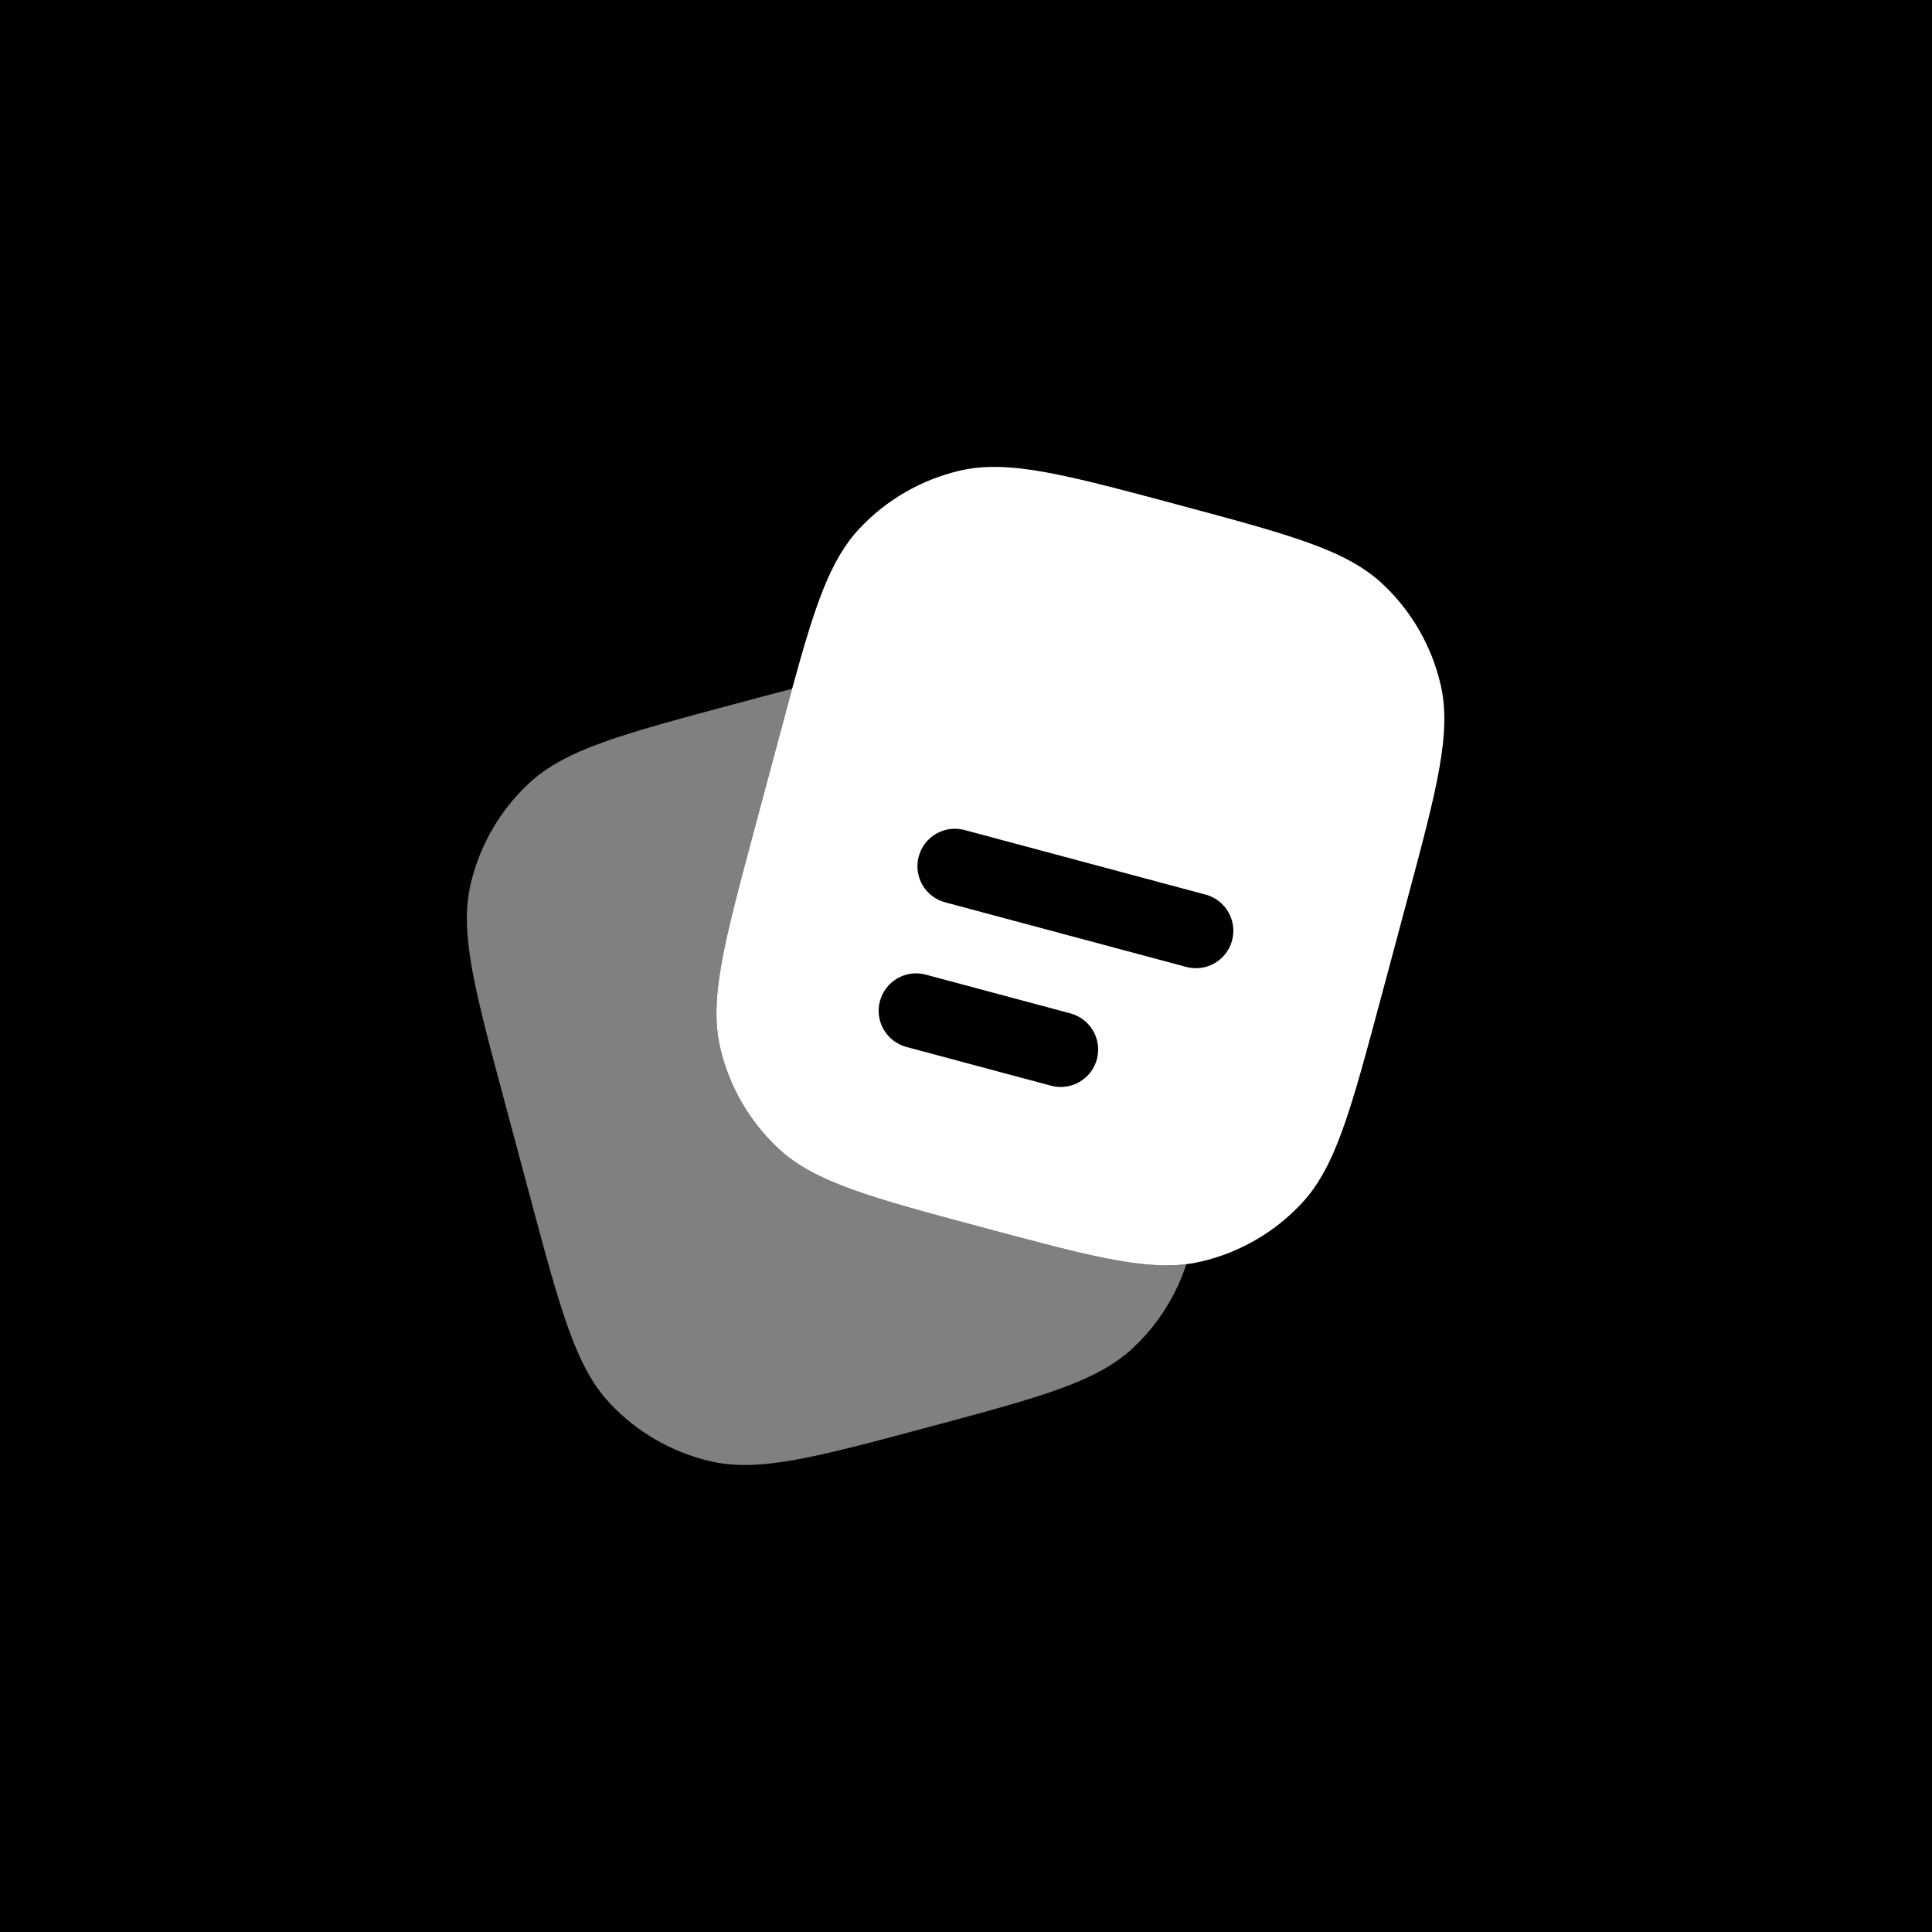
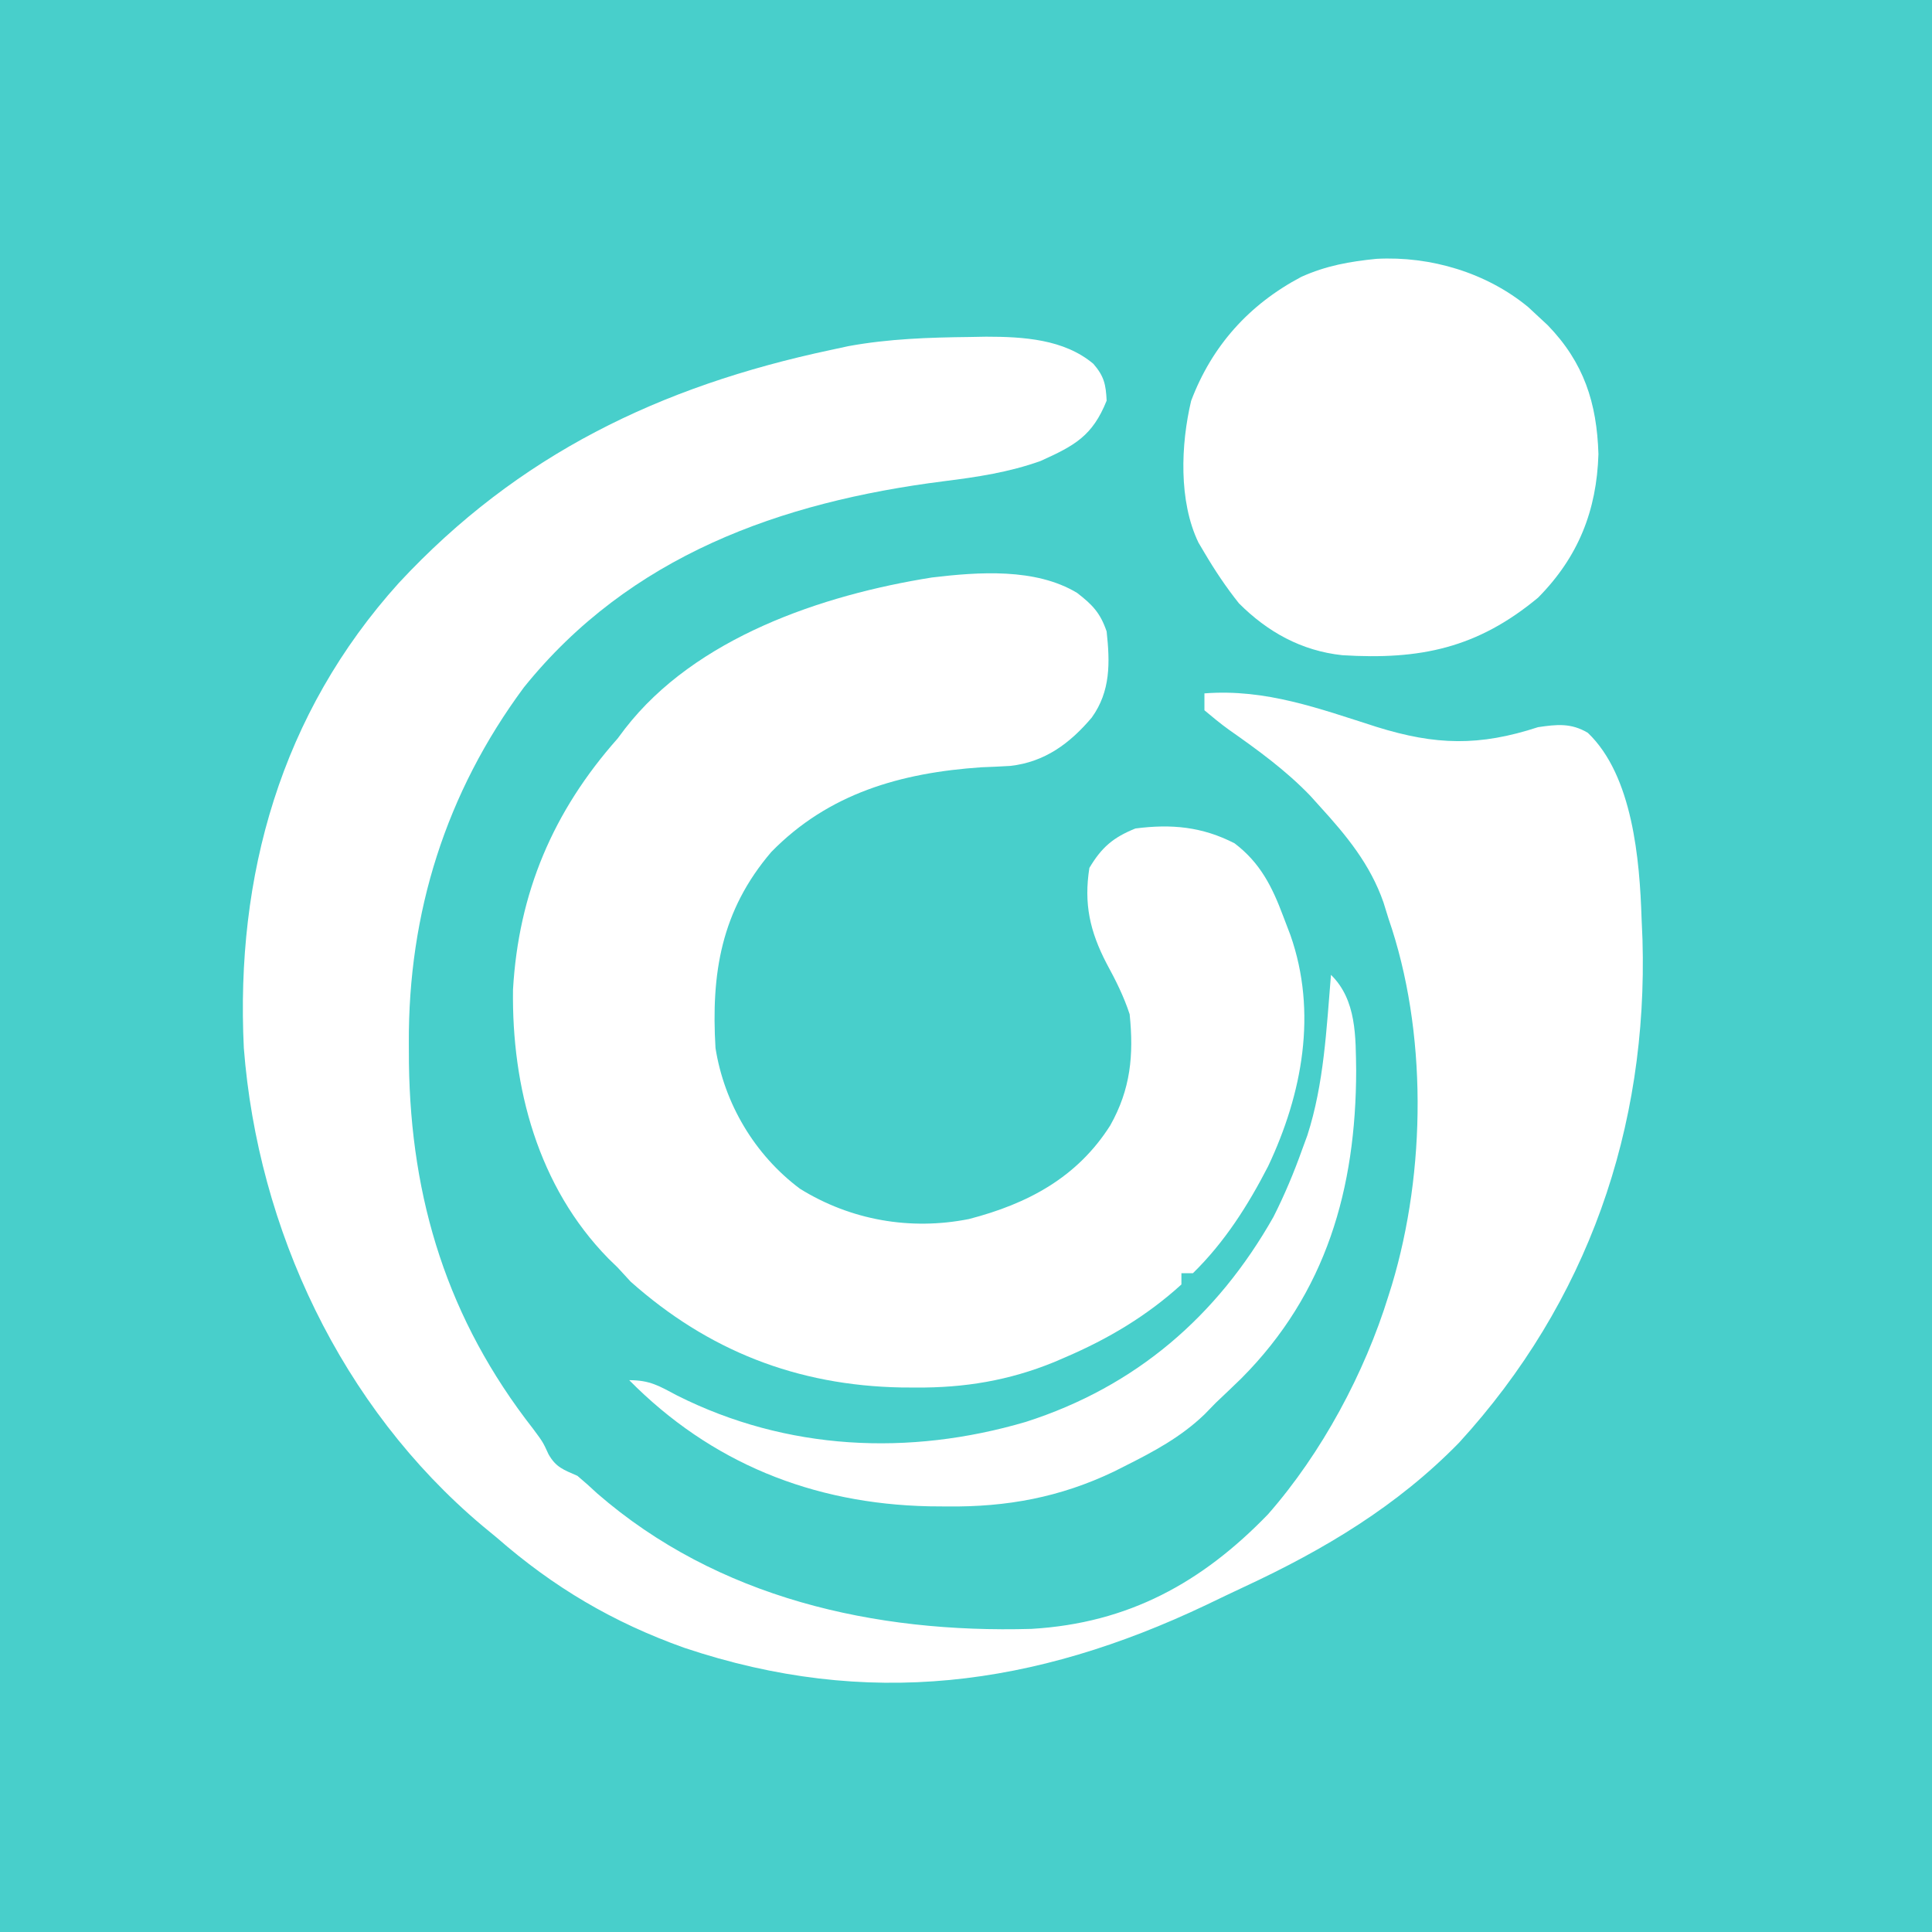
- <svg xmlns="http://www.w3.org/2000/svg" width="100" height="100" viewBox="0 0 100 100" fill="none">
-   <rect width="100" height="100" fill="black" />
-   <path fill-rule="evenodd" clip-rule="evenodd" d="M72.809 46.681L71.472 51.672C69.911 57.498 69.13 60.411 67.361 62.3C65.964 63.791 64.156 64.835 62.165 65.299C61.917 65.358 61.664 65.402 61.405 65.434C59.041 65.726 56.157 64.953 50.906 63.546C45.081 61.985 42.168 61.204 40.279 59.435C38.787 58.038 37.743 56.23 37.279 54.239C36.691 51.718 37.472 48.806 39.033 42.98L40.37 37.99C40.594 37.152 40.803 36.374 41 35.651C42.176 31.347 42.966 28.979 44.481 27.362C45.878 25.87 47.686 24.826 49.676 24.362C52.197 23.775 55.11 24.555 60.935 26.116C66.761 27.677 69.674 28.457 71.563 30.227C73.055 31.624 74.099 33.432 74.563 35.422C75.15 37.943 74.37 40.856 72.809 46.681ZM47.552 44.332C47.829 43.298 48.892 42.685 49.925 42.962L62.402 46.305C63.435 46.582 64.048 47.644 63.772 48.678C63.495 49.712 62.432 50.325 61.399 50.048L48.922 46.705C47.888 46.428 47.275 45.366 47.552 44.332ZM45.545 51.817C45.822 50.783 46.885 50.17 47.918 50.447L55.404 52.453C56.438 52.73 57.051 53.792 56.774 54.826C56.497 55.859 55.435 56.473 54.401 56.196L46.915 54.19C45.882 53.913 45.268 52.85 45.545 51.817Z" fill="white" />
-   <path opacity="0.5" d="M61.405 65.434C60.867 67.083 59.919 68.575 58.646 69.767C56.757 71.537 53.844 72.317 48.019 73.878C42.193 75.439 39.28 76.22 36.76 75.632C34.769 75.168 32.961 74.124 31.564 72.632C29.795 70.743 29.014 67.83 27.453 62.005L26.116 57.014C24.555 51.189 23.774 48.276 24.362 45.755C24.826 43.765 25.87 41.957 27.362 40.559C29.251 38.79 32.164 38.01 37.989 36.449C39.092 36.153 40.09 35.886 41 35.651C41 35.65 41 35.651 41 35.651C40.803 36.373 40.594 37.152 40.37 37.99L39.033 42.98C37.472 48.806 36.691 51.719 37.279 54.239C37.743 56.23 38.787 58.038 40.279 59.435C42.168 61.204 45.081 61.985 50.906 63.546C56.157 64.953 59.041 65.725 61.405 65.434Z" fill="white" />
+ <svg xmlns="http://www.w3.org/2000/svg" width="160" height="160" viewBox="0 0 160 160" fill="none">
+   <rect width="160" height="160" fill="#48CFCB" />
+   <path d="M80.334 27.908C80.993 27.895 80.993 27.895 81.666 27.883C84.743 27.886 88.117 28.083 90.55 30.132C91.436 31.157 91.584 31.841 91.647 33.181C90.473 36.108 89 36.901 86.178 38.176C83.569 39.11 80.943 39.505 78.195 39.849C64.594 41.572 52.149 46.044 43.388 56.924C36.917 65.659 33.804 75.605 33.858 86.386C33.861 86.935 33.863 87.484 33.866 88.05C34.019 99.342 37.062 109.268 44.154 118.336C44.964 119.427 44.964 119.427 45.431 120.445C46.055 121.534 46.675 121.716 47.822 122.224C48.382 122.694 48.927 123.182 49.459 123.681C59.436 132.348 72.435 135.272 85.421 134.897C93.467 134.426 99.558 131.049 105.012 125.407C109.473 120.322 113.015 113.703 114.989 107.306C115.081 107.013 115.173 106.721 115.268 106.419C118.103 96.996 118.216 85.391 114.989 76.071C114.783 75.406 114.783 75.406 114.572 74.727C113.469 71.573 111.523 69.213 109.273 66.747C109.019 66.465 108.764 66.183 108.503 65.893C106.486 63.797 104.163 62.109 101.778 60.436C101.075 59.93 100.407 59.379 99.746 58.822C99.746 58.36 99.746 57.899 99.746 57.423C104.83 57.028 109.252 58.686 114.02 60.204C118.91 61.724 122.502 61.81 127.375 60.221C128.931 59.991 130.106 59.862 131.495 60.687C135.219 64.239 135.791 71.225 135.949 76.071C135.974 76.643 135.998 77.214 136.024 77.803C136.486 93.414 131.48 107.839 120.838 119.472C115.728 124.709 109.705 128.316 103.07 131.402C102.012 131.896 100.959 132.401 99.907 132.908C85.681 139.67 71.826 141.552 56.66 136.461C50.76 134.356 45.845 131.451 41.153 127.352C40.752 127.022 40.352 126.691 39.94 126.351C28.245 116.505 21.355 101.776 20.193 86.793C19.498 72.534 23.24 59.12 33.041 48.265C42.899 37.659 54.651 31.988 68.782 28.986C69.272 28.88 69.762 28.774 70.267 28.665C73.611 28.053 76.941 27.946 80.334 27.908Z" fill="white" />
+   <path d="M89.197 49.098C90.479 50.087 91.126 50.765 91.647 52.295C91.927 54.866 91.982 57.247 90.416 59.423C88.609 61.56 86.534 63.106 83.675 63.429C82.88 63.477 82.083 63.514 81.286 63.542C74.611 63.995 68.62 65.697 63.869 70.564C59.709 75.436 58.888 80.621 59.255 86.794C59.979 91.374 62.485 95.634 66.251 98.448C70.452 101.054 75.396 101.919 80.242 100.956C85.144 99.685 89.221 97.497 91.945 93.204C93.632 90.206 93.901 87.389 93.553 83.996C93.069 82.512 92.395 81.174 91.647 79.801C90.256 77.126 89.75 74.845 90.218 71.876C91.233 70.172 92.189 69.352 94.029 68.612C97.021 68.221 99.569 68.467 102.244 69.841C104.374 71.461 105.352 73.433 106.266 75.867C106.464 76.387 106.662 76.907 106.867 77.442C109.109 83.831 107.866 90.564 105.021 96.584C103.355 99.822 101.42 102.87 98.793 105.441C98.478 105.441 98.164 105.441 97.84 105.441C97.84 105.749 97.84 106.057 97.84 106.374C94.98 108.976 91.784 110.878 88.223 112.405C87.918 112.537 87.614 112.668 87.299 112.803C83.552 114.331 79.886 114.939 75.838 114.911C75.445 114.909 75.052 114.906 74.648 114.904C65.983 114.744 58.628 111.835 52.228 106.141C51.697 105.564 51.697 105.564 51.156 104.975C50.904 104.731 50.653 104.486 50.393 104.234C44.541 98.267 42.371 90.025 42.485 81.951C42.944 73.964 45.784 67.209 51.156 61.153C51.357 60.885 51.558 60.617 51.765 60.341C57.591 52.82 68.053 49.275 77.181 47.825C81.04 47.365 85.749 47.024 89.197 49.098Z" fill="white" />
+   <path d="M113.997 21.436C118.486 21.196 123.119 22.589 126.561 25.433C126.83 25.682 127.098 25.932 127.374 26.189C127.77 26.556 127.77 26.556 128.173 26.93C131.176 30.03 132.246 33.38 132.376 37.61C132.232 42.274 130.714 46.125 127.374 49.498C122.341 53.677 117.61 54.661 111.164 54.261C107.769 53.897 104.968 52.331 102.604 49.965C101.535 48.623 100.613 47.242 99.745 45.769C99.581 45.492 99.418 45.216 99.249 44.931C97.601 41.509 97.787 36.809 98.646 33.193C100.361 28.655 103.43 25.217 107.775 22.925C109.83 22.002 111.77 21.658 113.997 21.436Z" fill="white" />
+   <path d="M110.226 80.733C112.36 82.822 112.267 85.879 112.312 88.673C112.293 98.39 109.866 107.06 102.801 114.154C102.106 114.83 101.403 115.497 100.698 116.164C100.386 116.483 100.074 116.803 99.753 117.133C97.808 119.003 95.573 120.201 93.166 121.408C92.709 121.639 92.709 121.639 92.242 121.874C87.779 124.004 83.403 124.81 78.458 124.759C77.959 124.755 77.46 124.751 76.945 124.746C67.249 124.537 58.851 121.121 52.109 114.299C53.834 114.299 54.588 114.781 56.099 115.581C65.158 120.127 75.284 120.599 84.954 117.755C94.093 114.827 100.824 108.97 105.462 100.779C106.386 98.95 107.157 97.111 107.844 95.185C107.984 94.802 108.125 94.419 108.27 94.025C109.652 89.74 109.853 85.189 110.226 80.733Z" fill="white" />
</svg>
